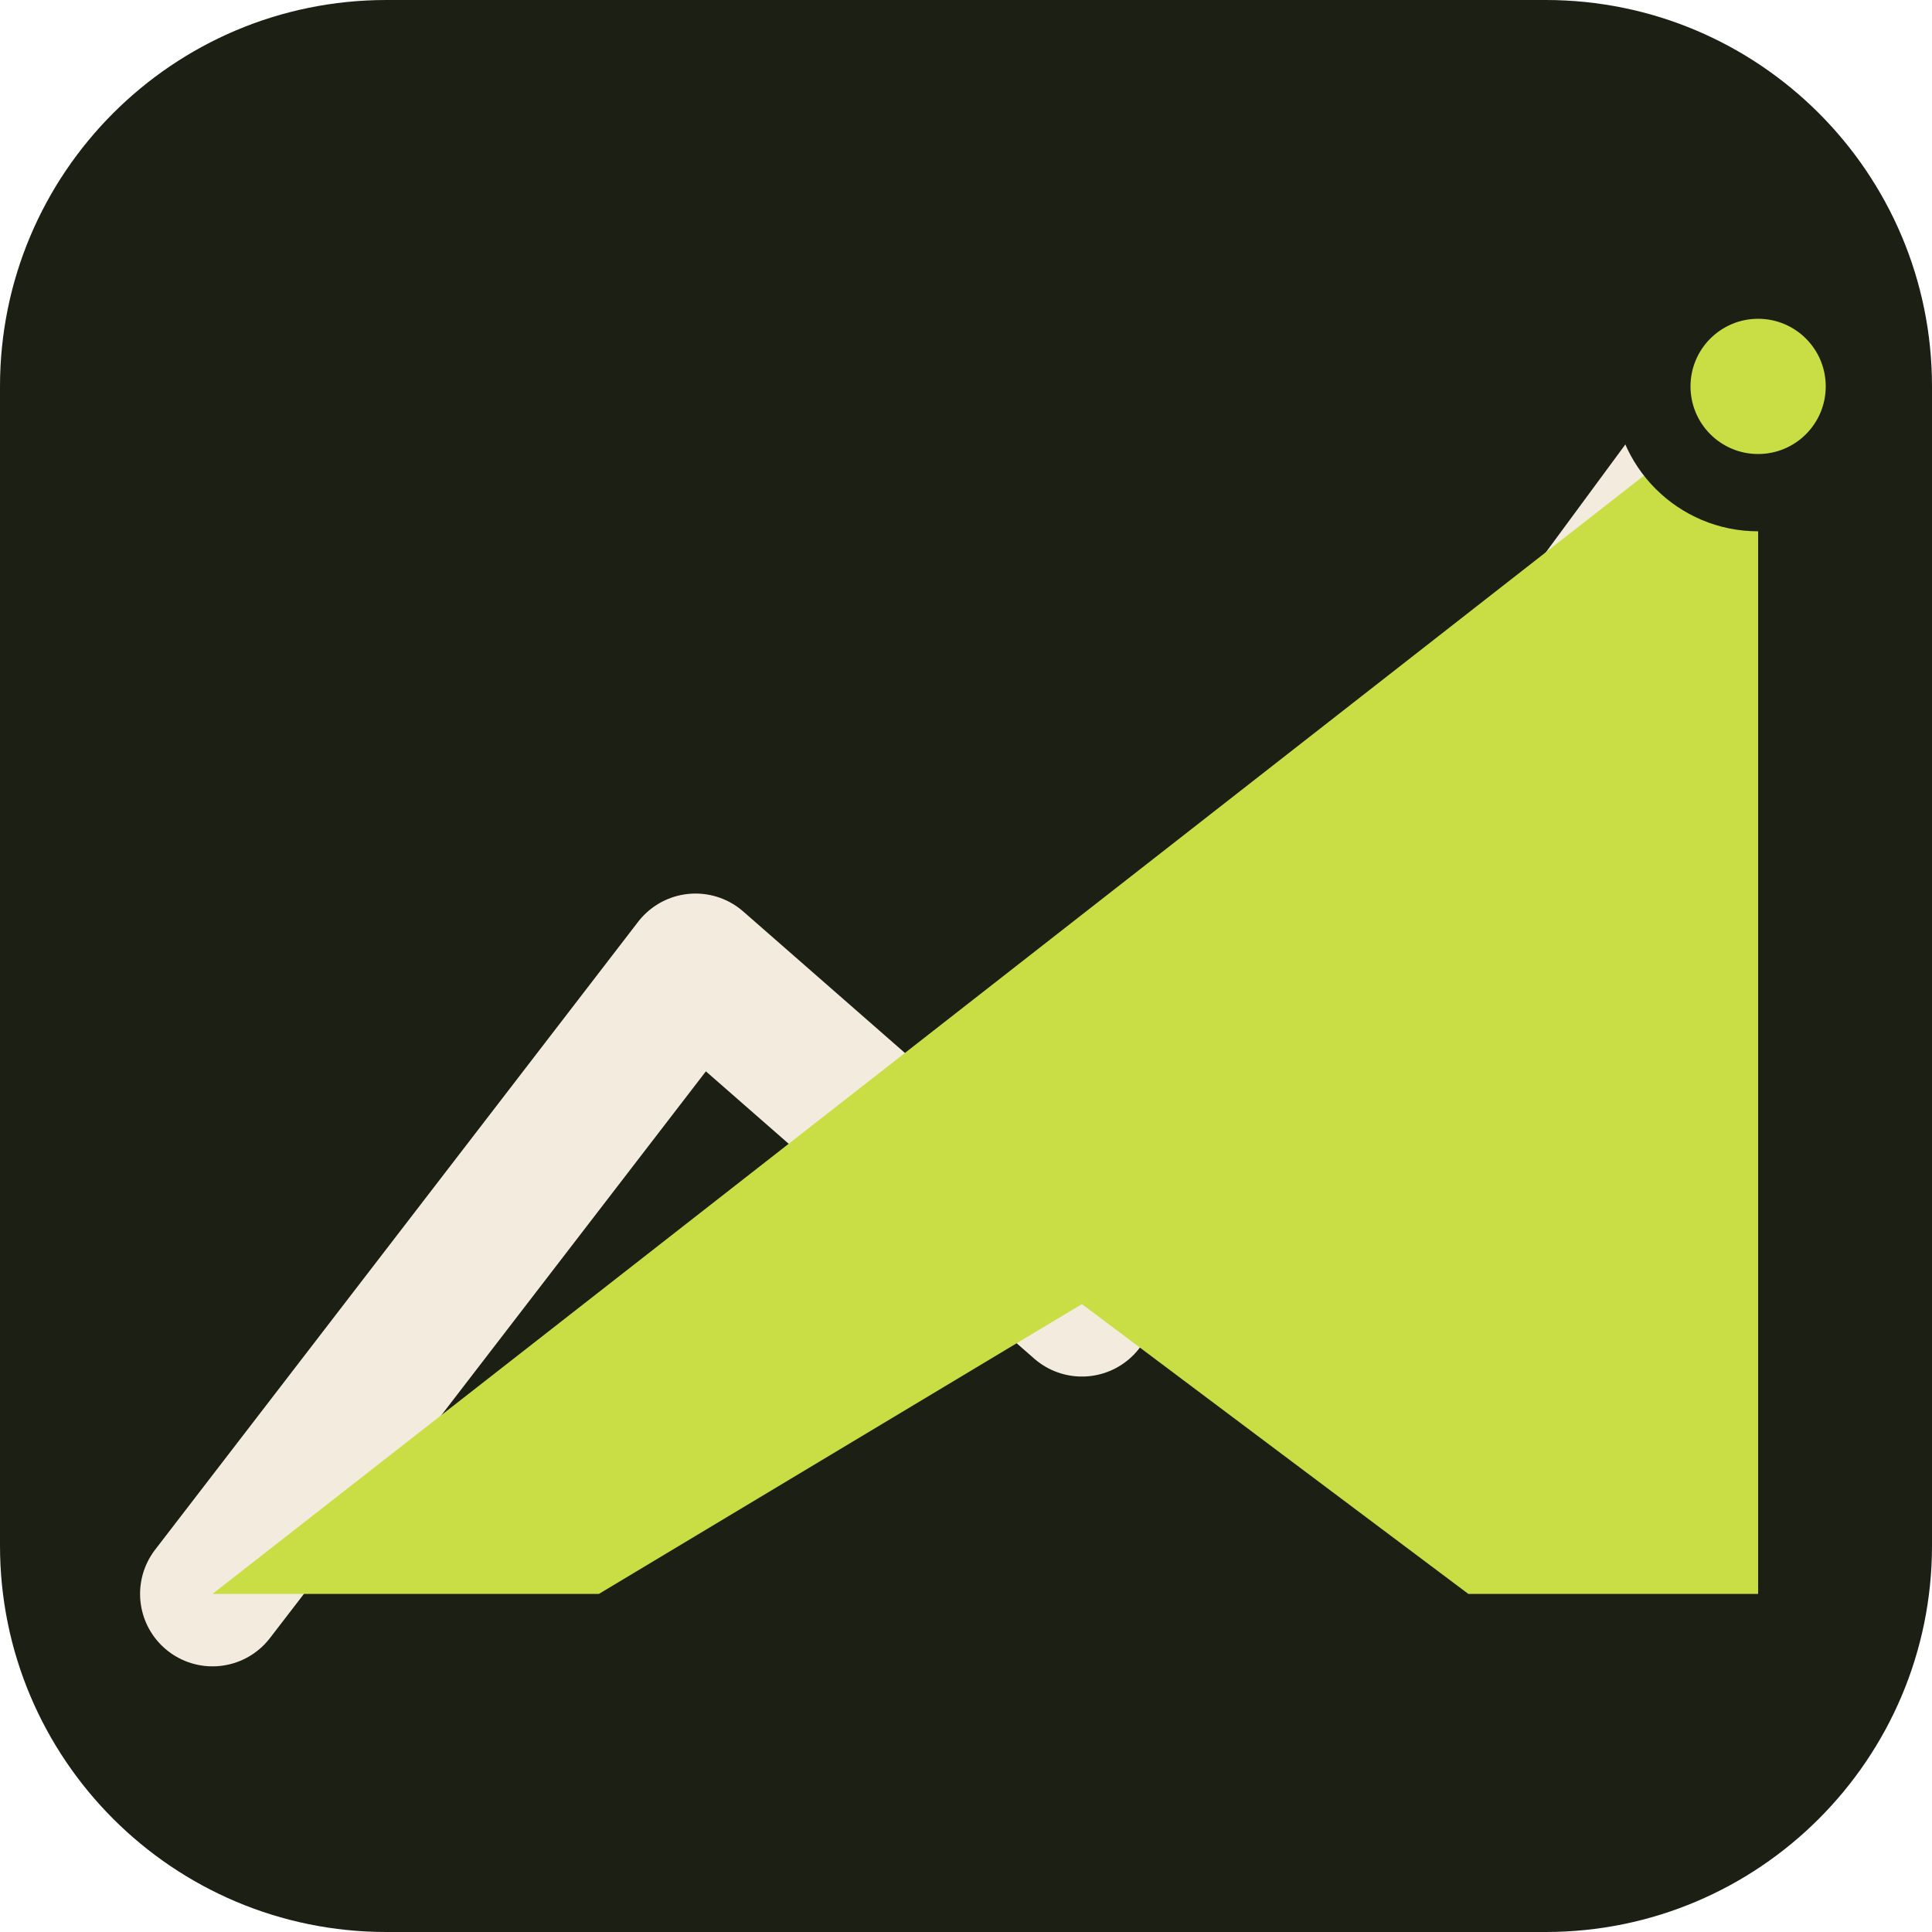
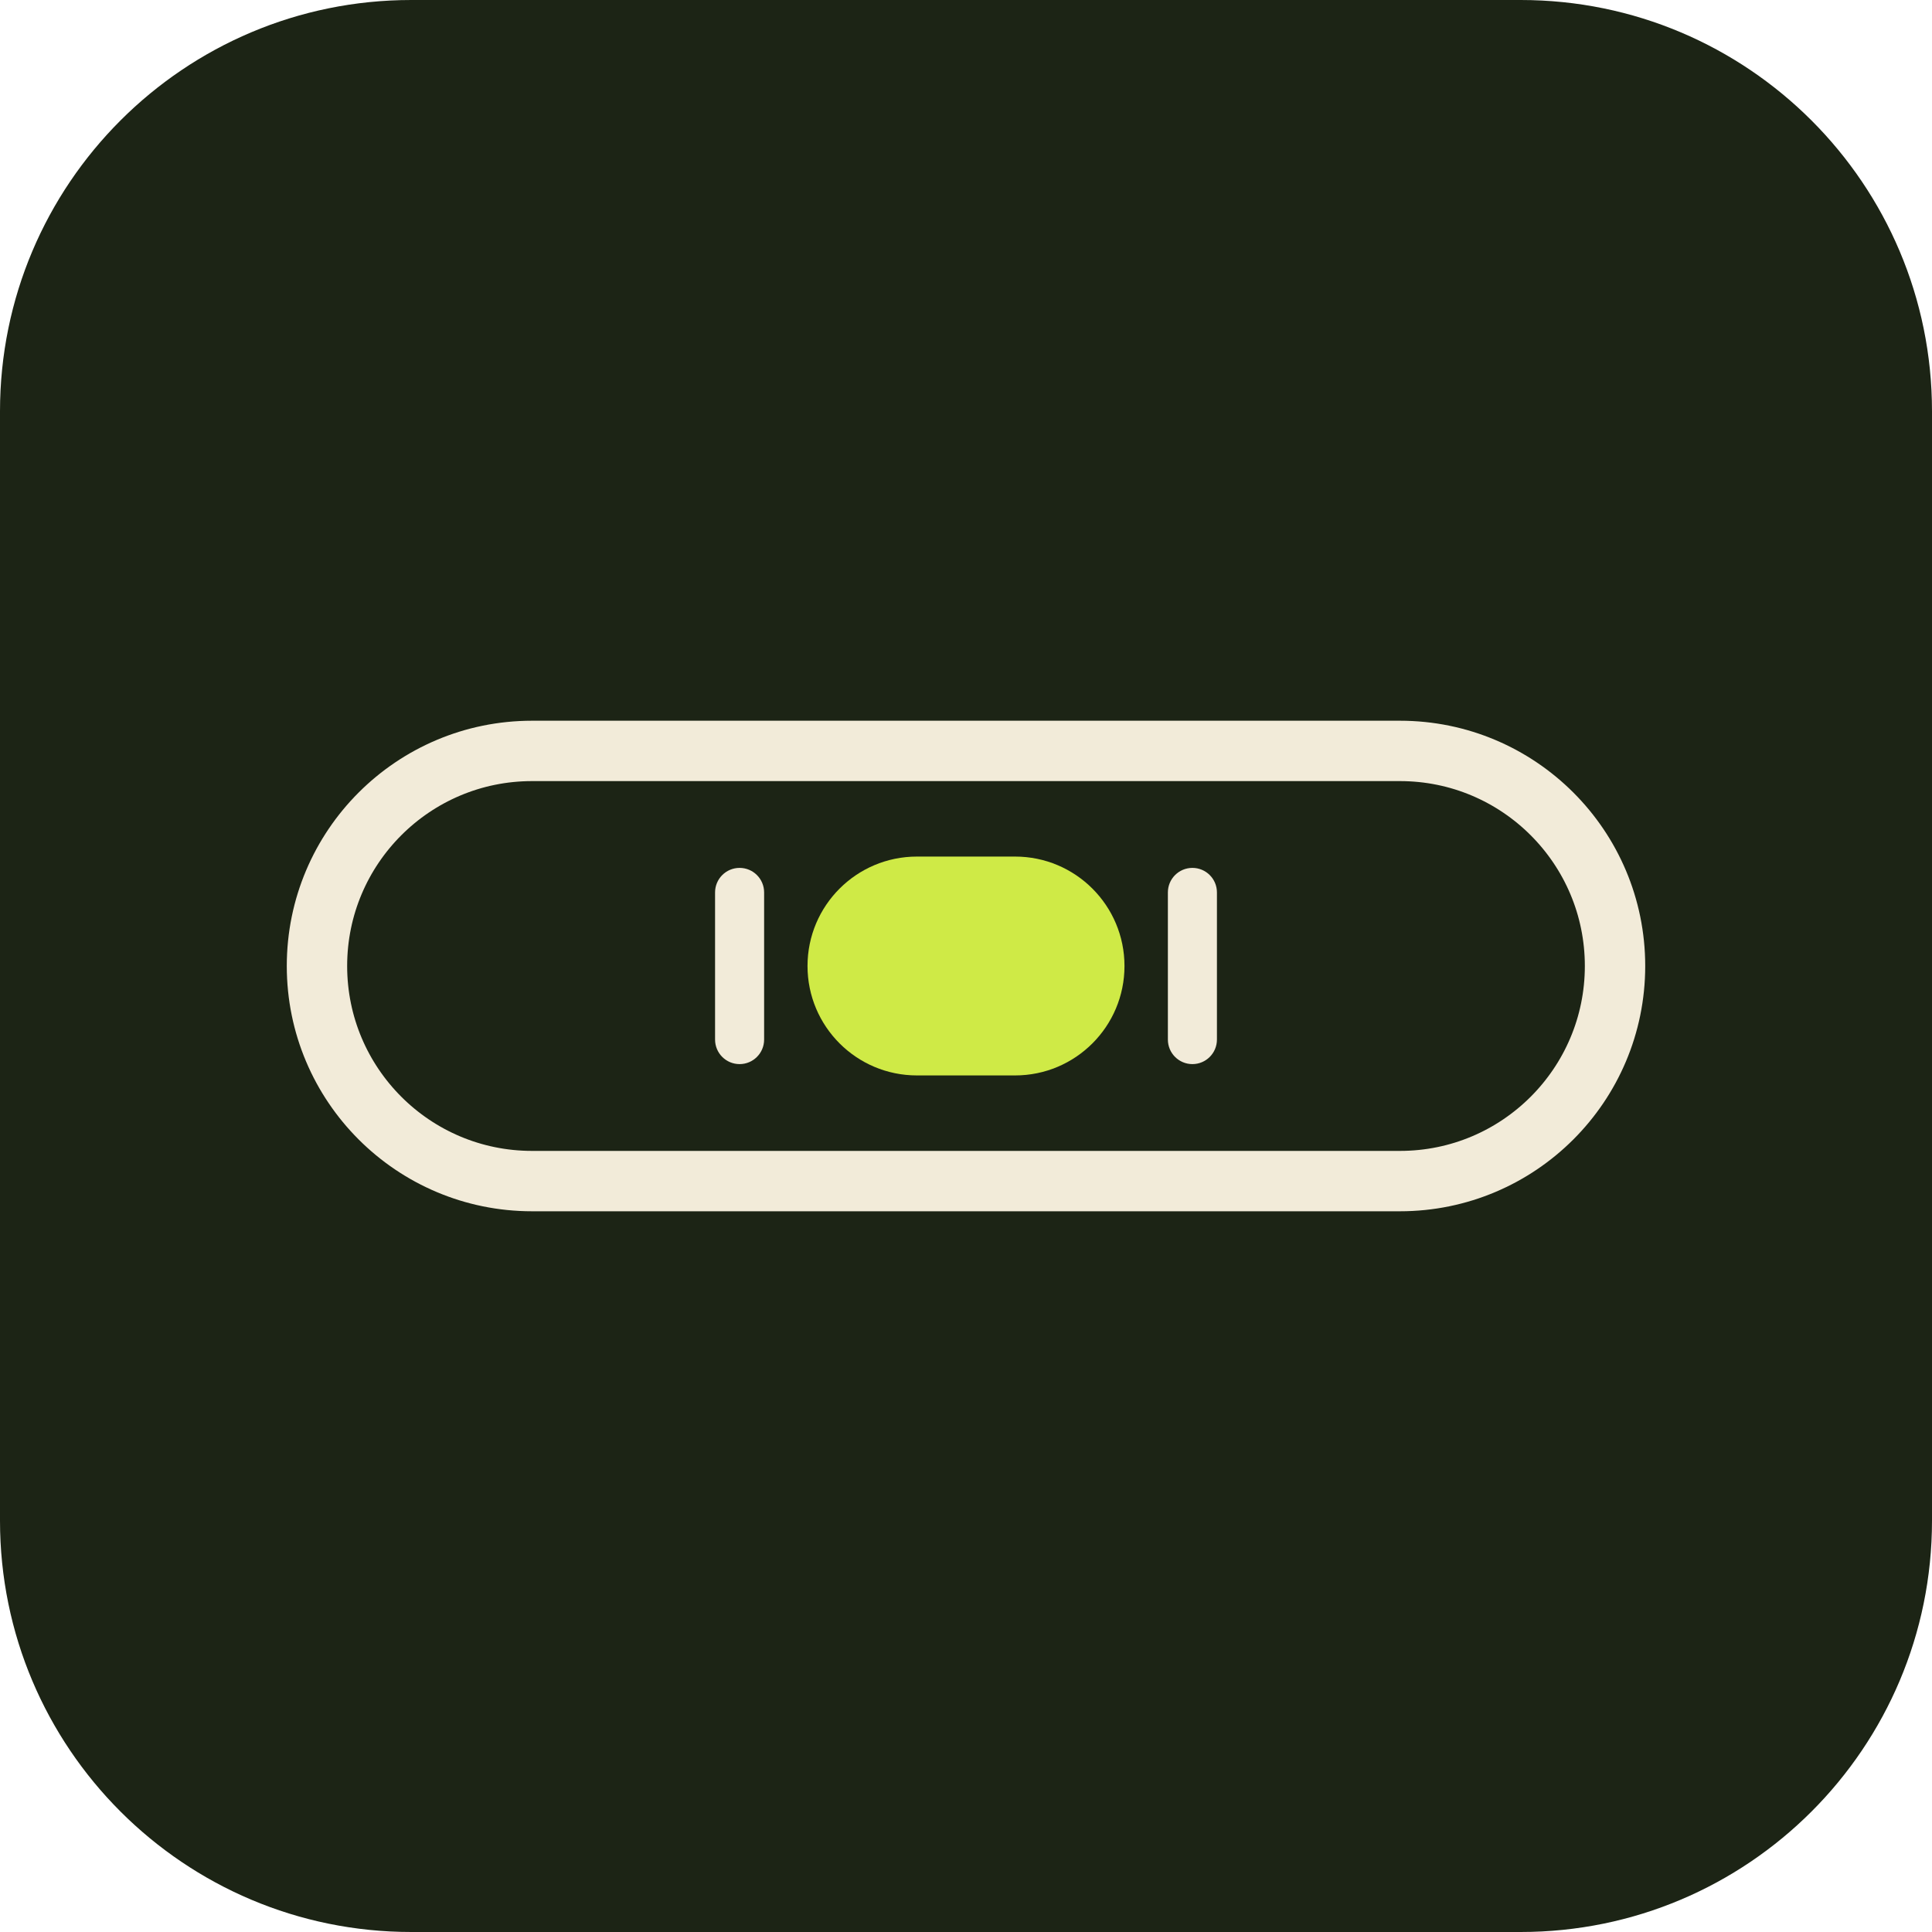
- <svg xmlns="http://www.w3.org/2000/svg" width="200" height="200" viewBox="0 0 200 200">
-   <rect width="200" height="200" rx="40" fill="#1B1F14" />
-   <path d="M22 165 L72 100 L112 135 L182 40" fill="none" stroke="#F3ECDE" stroke-width="15" stroke-linecap="round" stroke-linejoin="round" />
-   <path d="M22 165 L62 165 L112 135 L152 165 L182 165 L182 40" fill="#C9DE45" />
-   <circle cx="182" cy="40" r="15" fill="#1B1F14" />
-   <circle cx="182" cy="40" r="7" fill="#C9DE45" />
+ <svg xmlns="http://www.w3.org/2000/svg" viewBox="0 0 1024 1024">
+   <rect width="1024" height="1024" rx="218" fill="#1C2415" />
+   <rect x="168" y="398" width="688" height="228" rx="114" fill="none" stroke="#F2EBD9" stroke-width="32" />
+   <rect x="379" y="460" width="26" height="104" rx="13" fill="#F2EBD9" />
+   <rect x="619" y="460" width="26" height="104" rx="13" fill="#F2EBD9" />
+   <rect x="428" y="454" width="168" height="116" rx="58" fill="#CFEA46" />
</svg>
